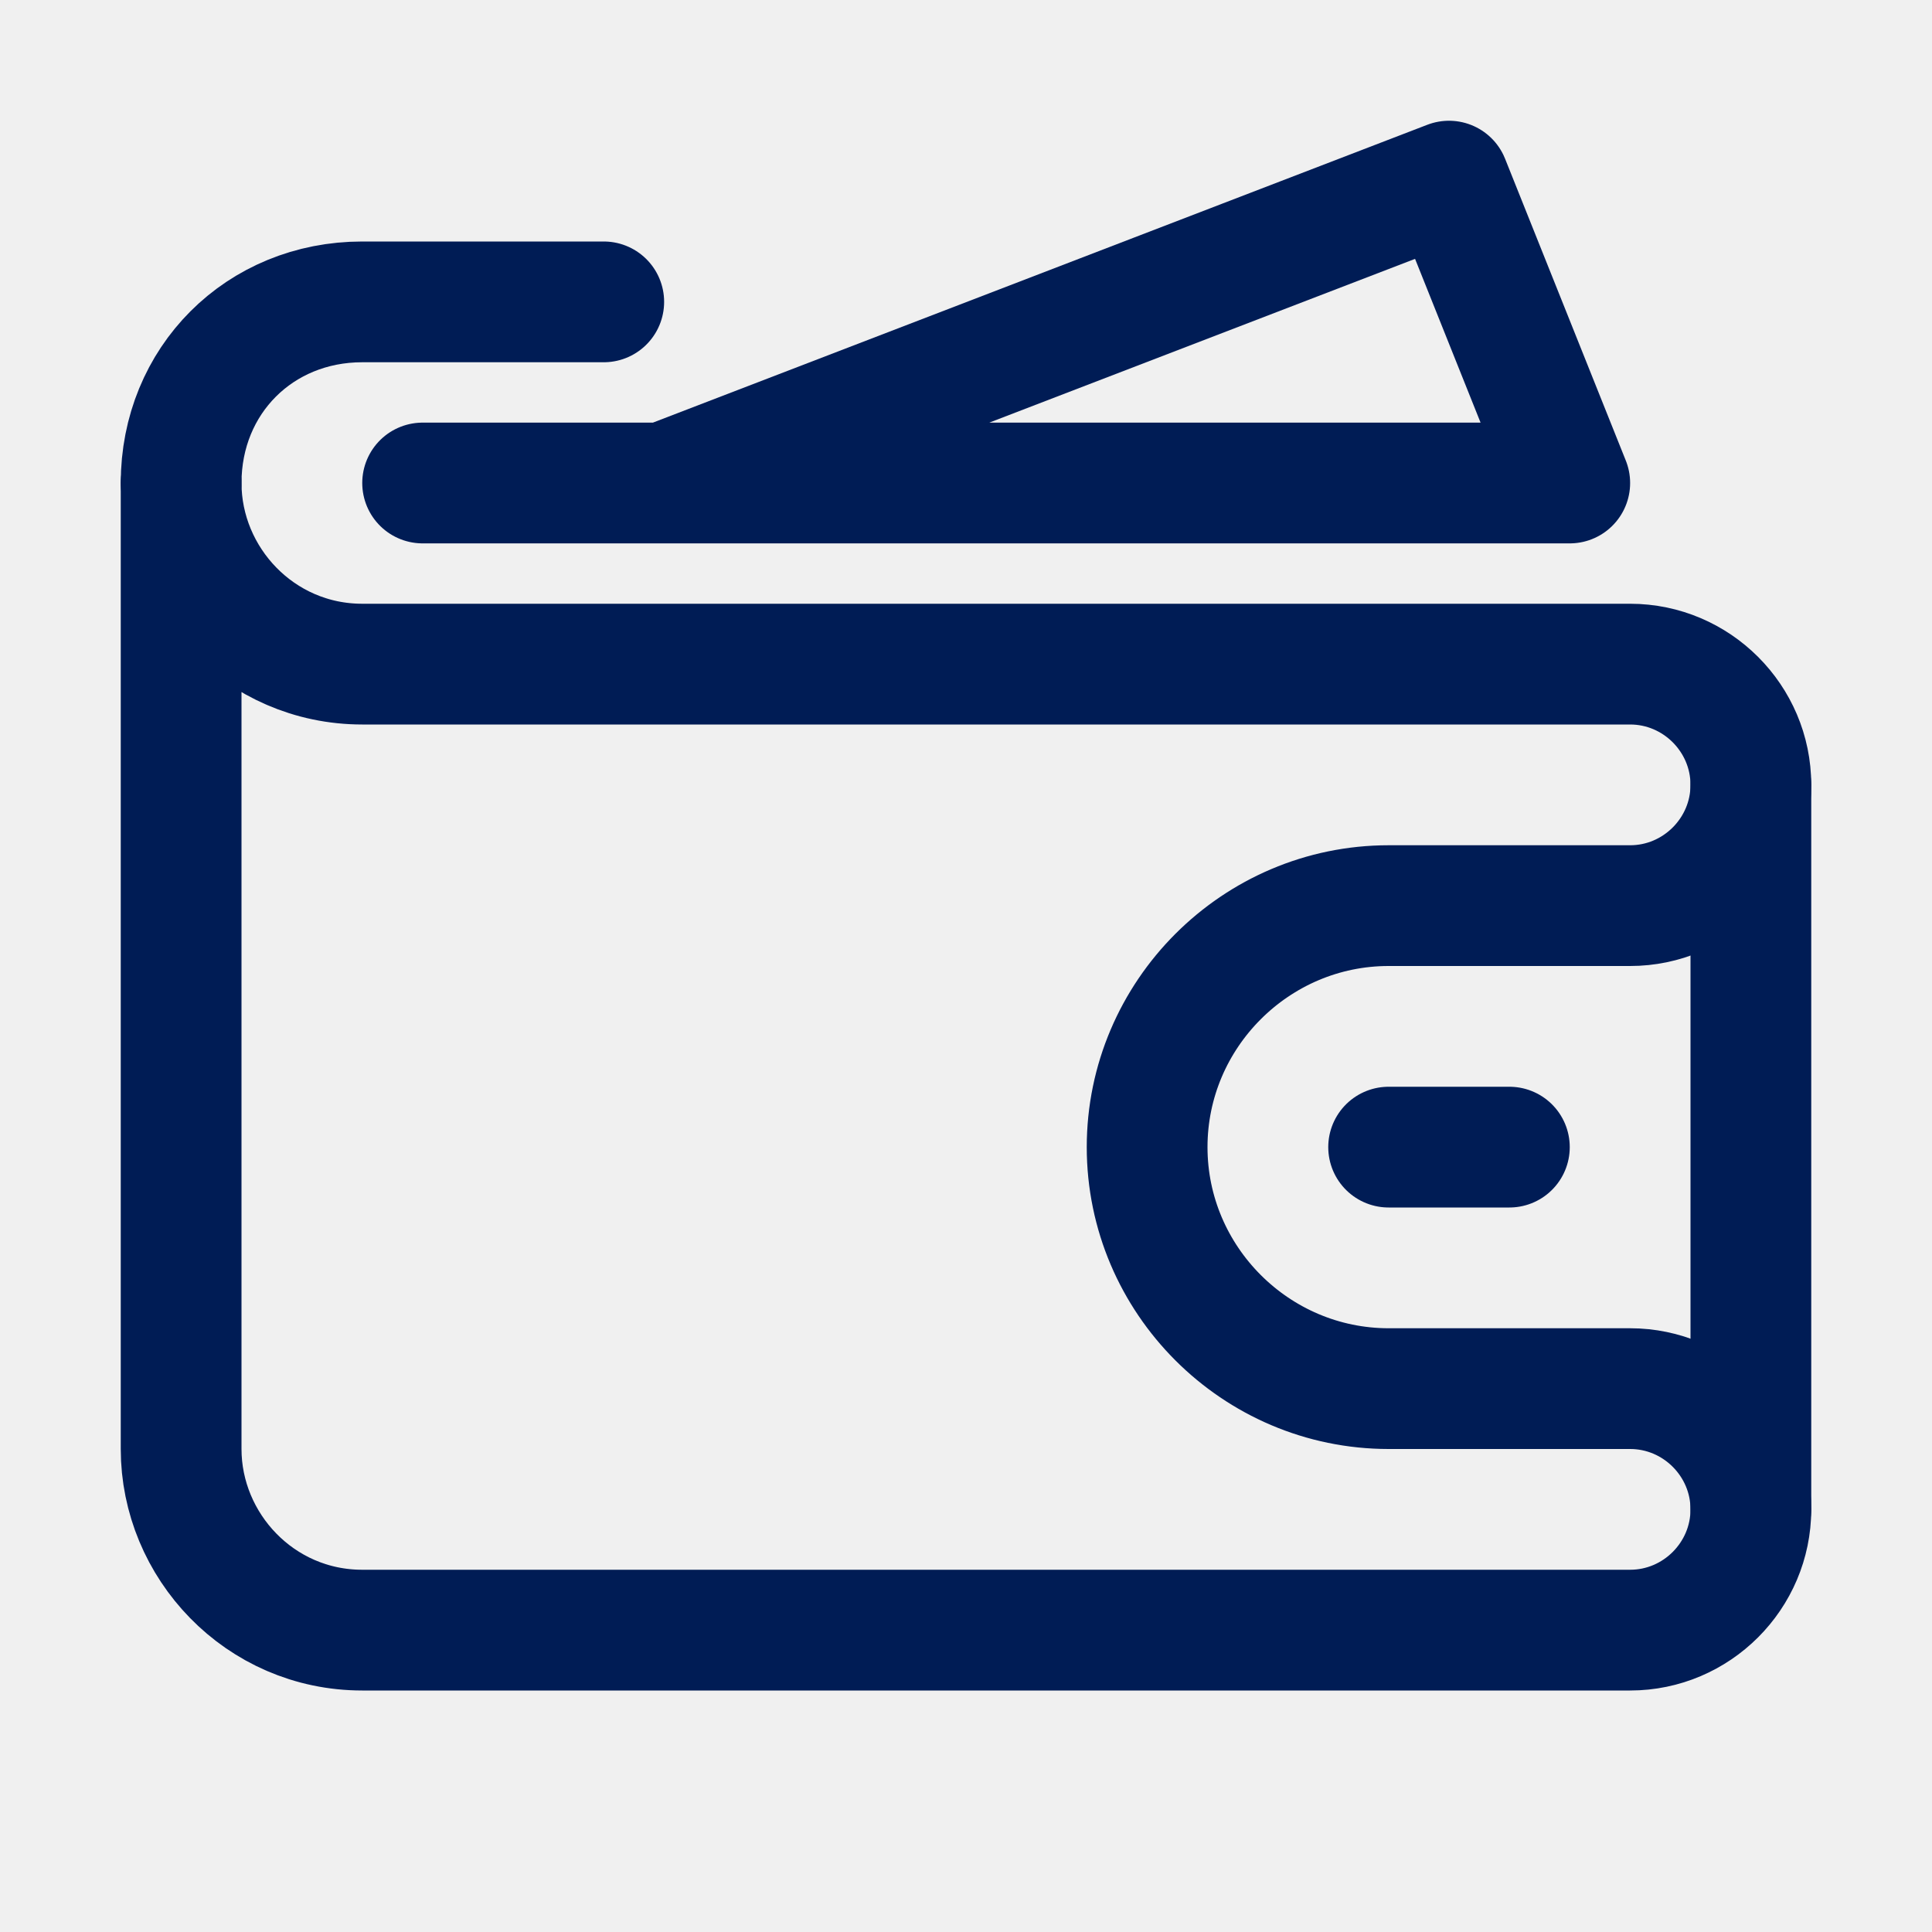
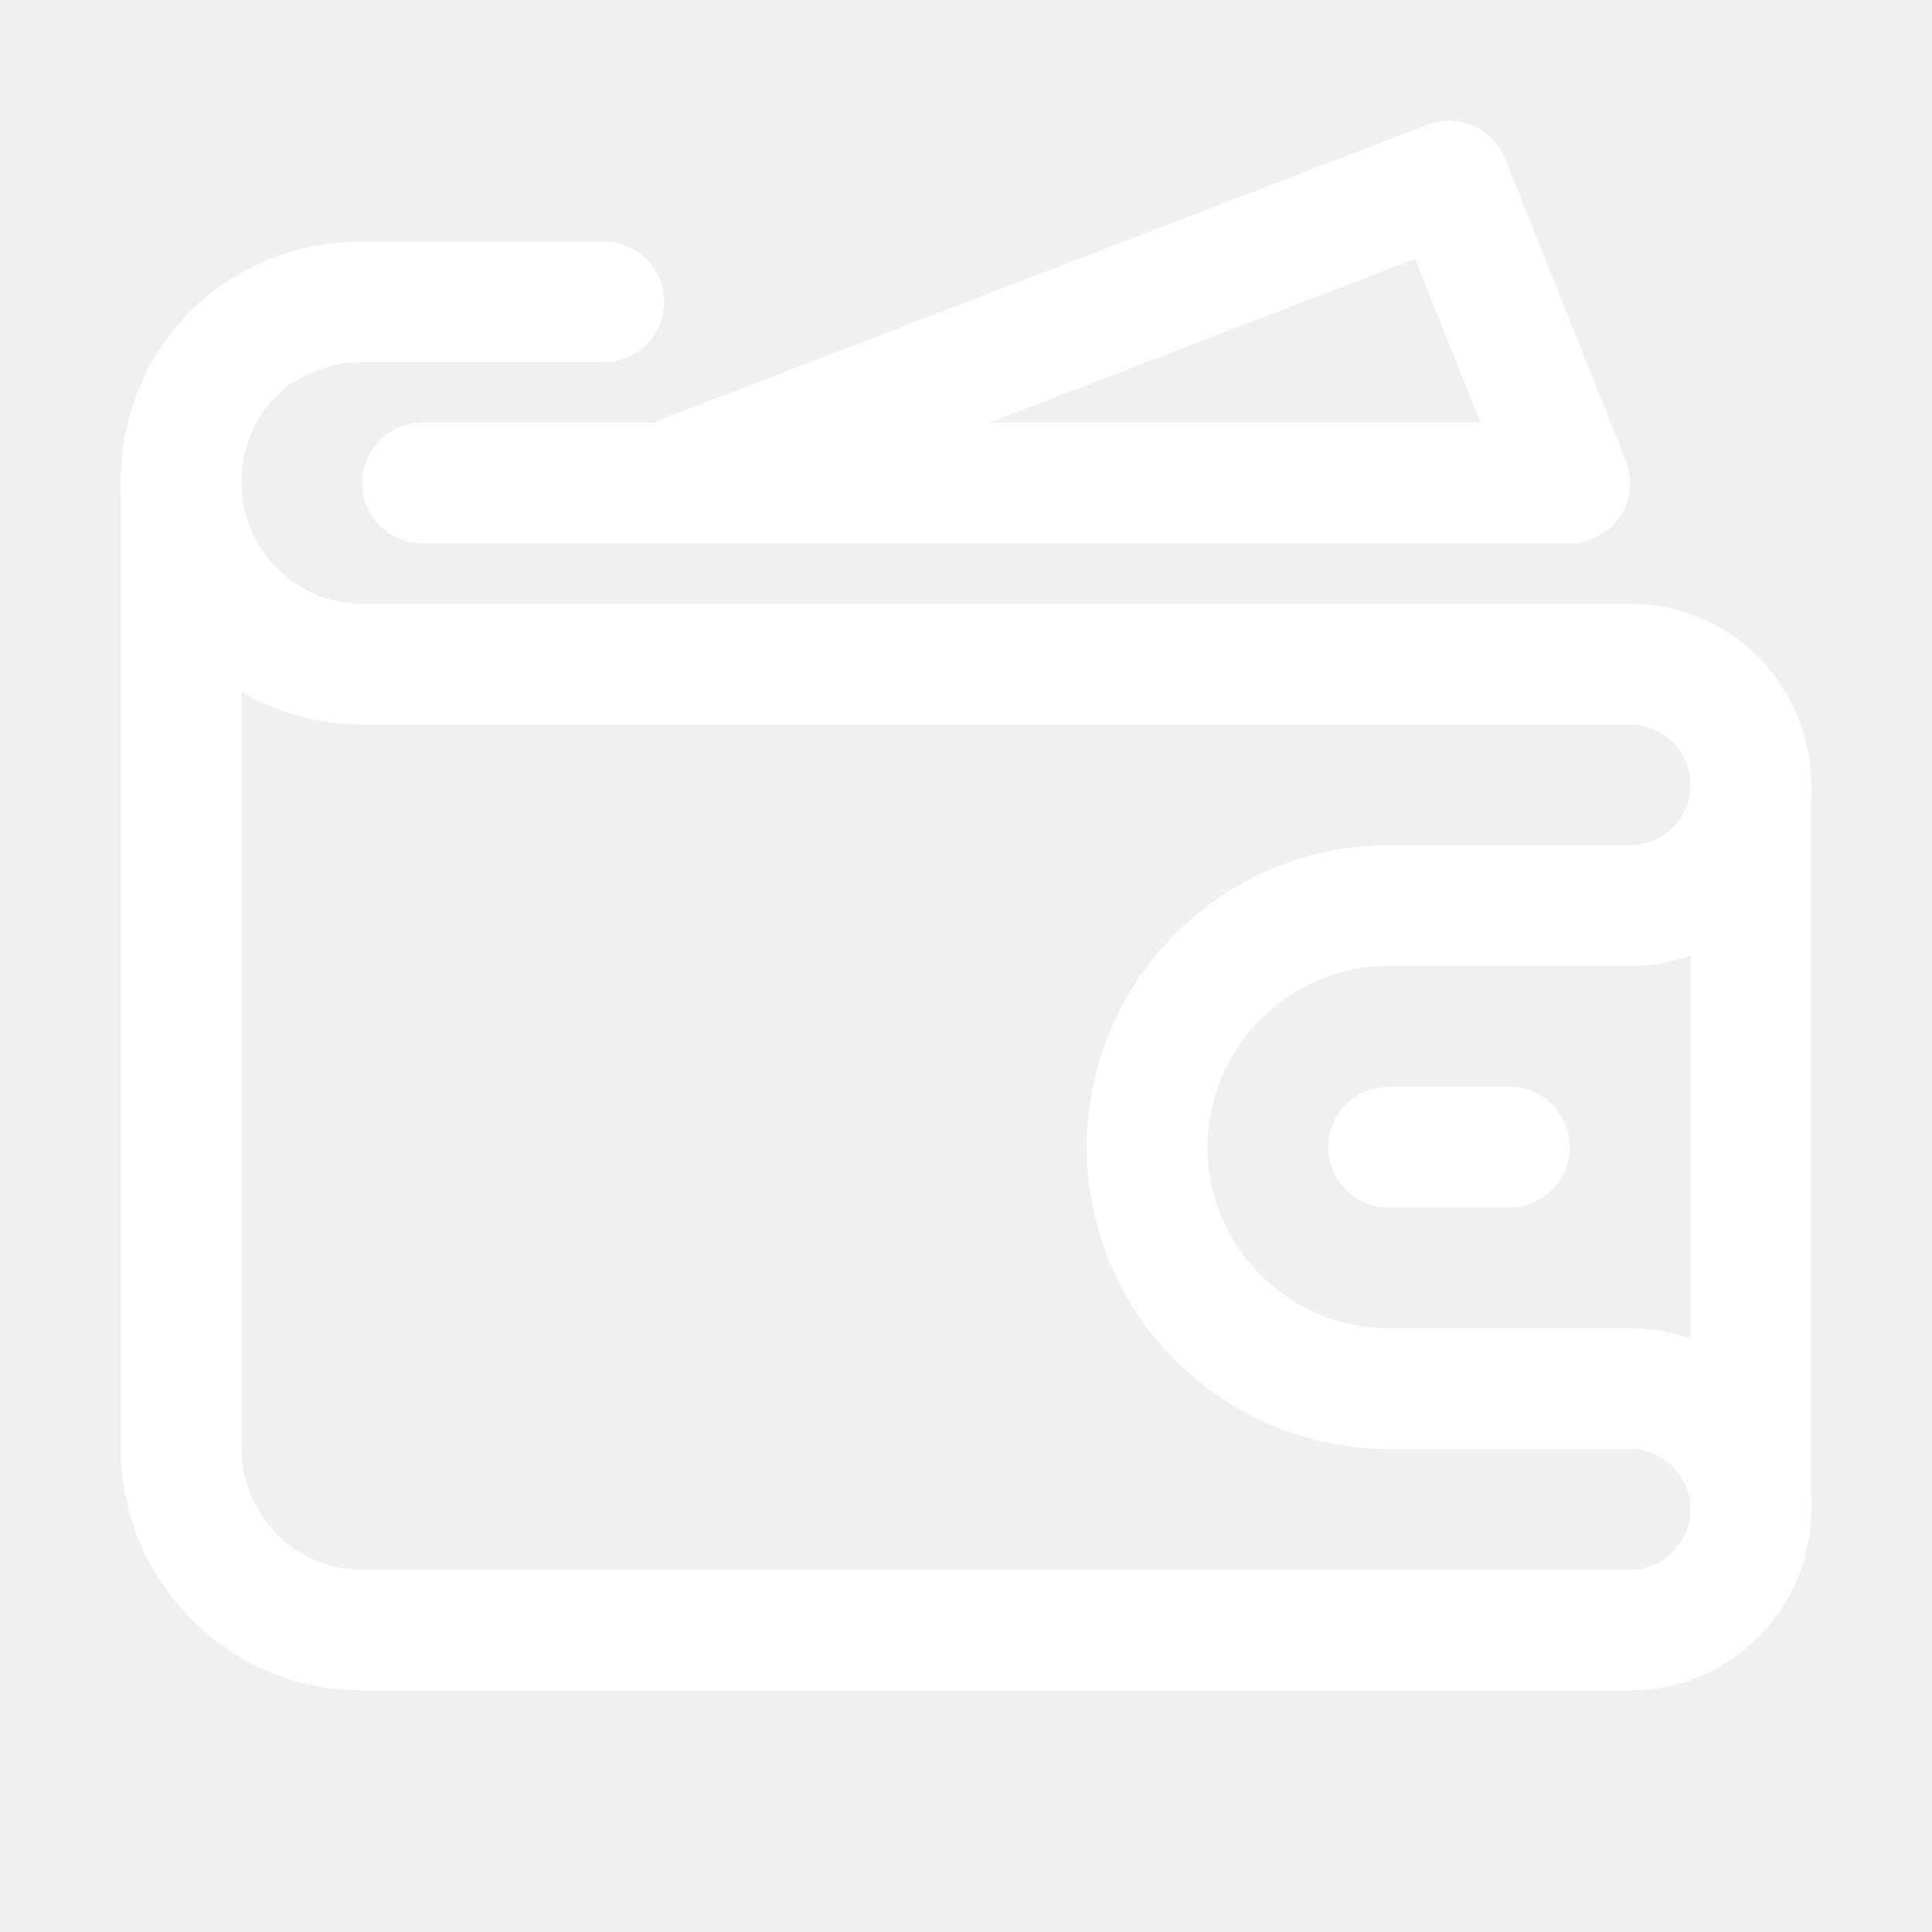
<svg xmlns="http://www.w3.org/2000/svg" version="1.1" id="Icons" viewBox="0 0 32 32" xml:space="preserve">
  <style type="text/css">
- 	.st0{fill:none;stroke:#001c55;stroke-width:2;stroke-linecap:round;stroke-linejoin:round;stroke-miterlimit:10;}
+ 	.st0{fill:none;stroke:#ffffff;stroke-width:2;stroke-linecap:round;stroke-linejoin:round;stroke-miterlimit:10;}
	
- 		.st1{fill:none;stroke:#001c55;stroke-width:2;stroke-linecap:round;stroke-linejoin:round;stroke-miterlimit:10;stroke-dasharray:3;}
- 	.st2{fill:none;stroke:#001c55;stroke-width:2;stroke-linejoin:round;stroke-miterlimit:10;}
+ 		.st1{fill:none;stroke:#fffff;stroke-width:2;stroke-linecap:round;stroke-linejoin:round;stroke-miterlimit:10;stroke-dasharray:3;}
+ 	.st2{fill:none;stroke:#ffffff;stroke-width:2;stroke-linejoin:round;stroke-miterlimit:10;}
	.st3{fill:none;}
</style>
  <g>
    <path class="st0" d="M3,8c0-1.7,1.3-3,3-3h4" />
    <path class="st0" d="M19,19L19,19c0-2.2,1.8-4,4-4h4c1.1,0,2-0.9,2-2v0c0-1.1-0.9-2-2-2H6c-1.7,0-3-1.4-3-3v16c0,1.6,1.3,3,3,3h21   c1.1,0,2-0.9,2-2v0c0-1.1-0.9-2-2-2h-4C20.8,23,19,21.2,19,19z" />
  </g>
  <polyline class="st0" points="11,8 24,3 26,8 7,8 " />
  <line class="st0" x1="23" y1="19" x2="25" y2="19" />
  <line class="st0" x1="29" y1="13" x2="29" y2="25" />
  <rect x="-360" y="-216" class="st3" width="536" height="680" />
</svg>
